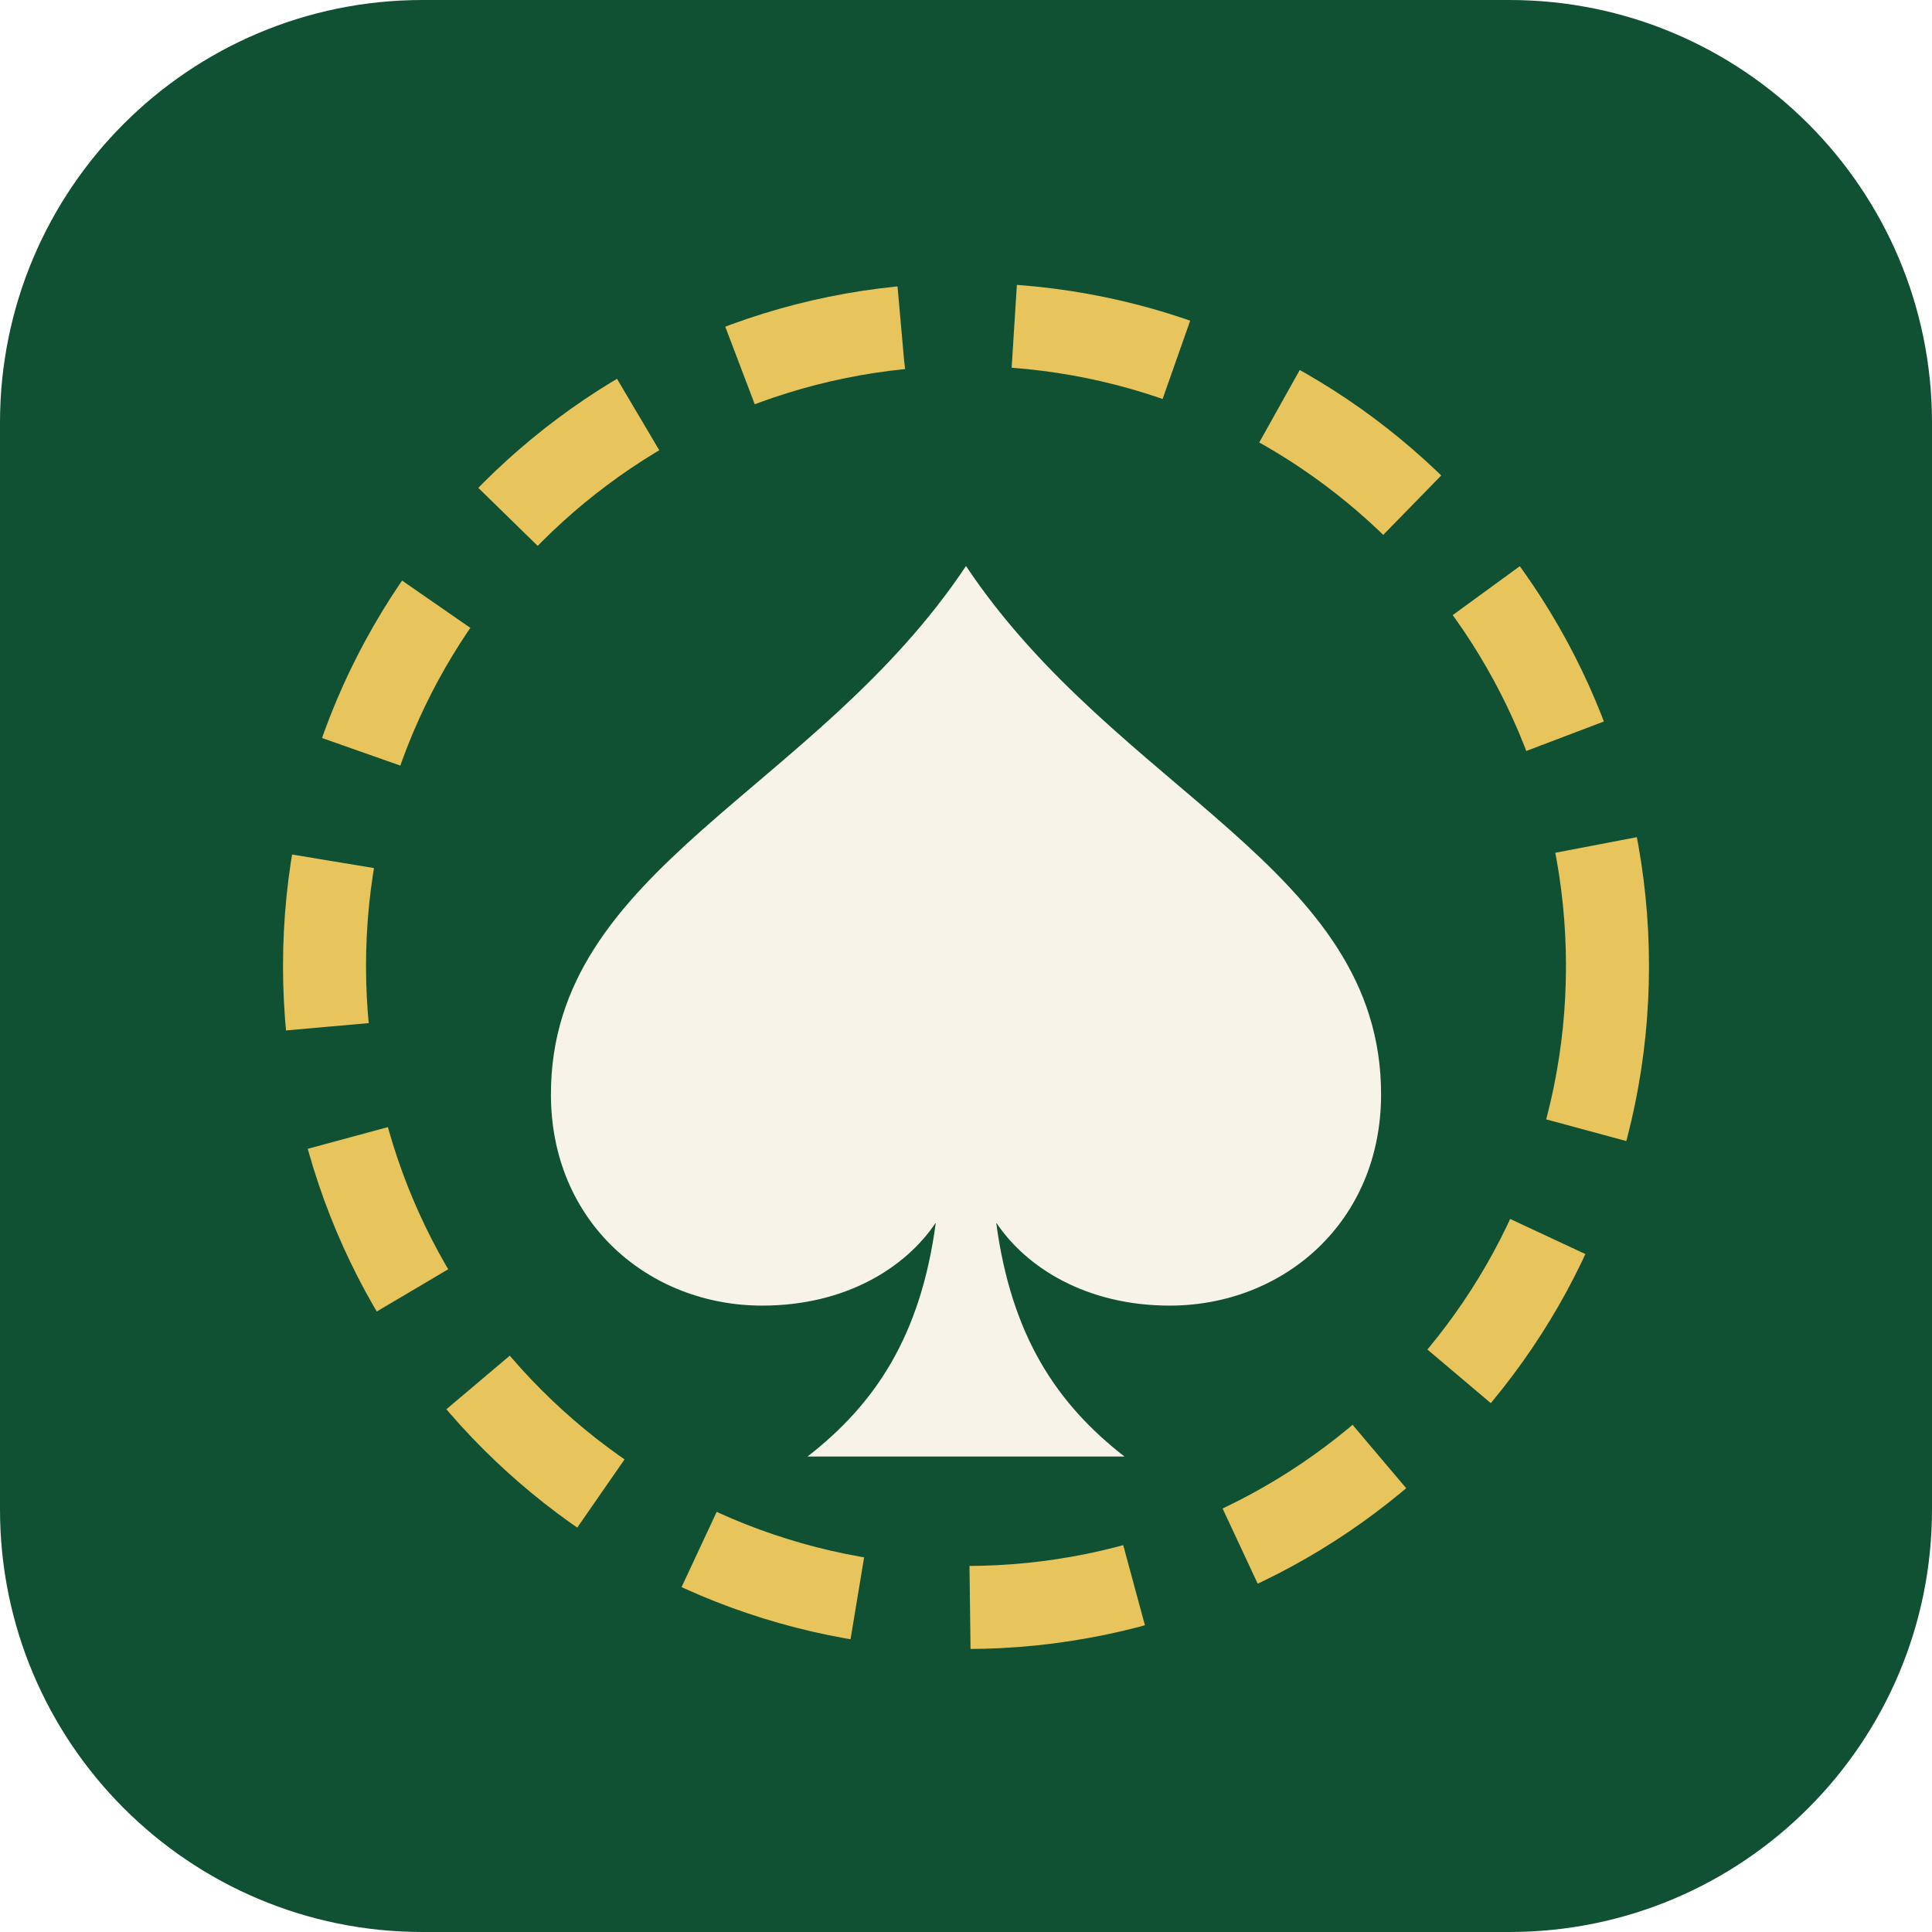
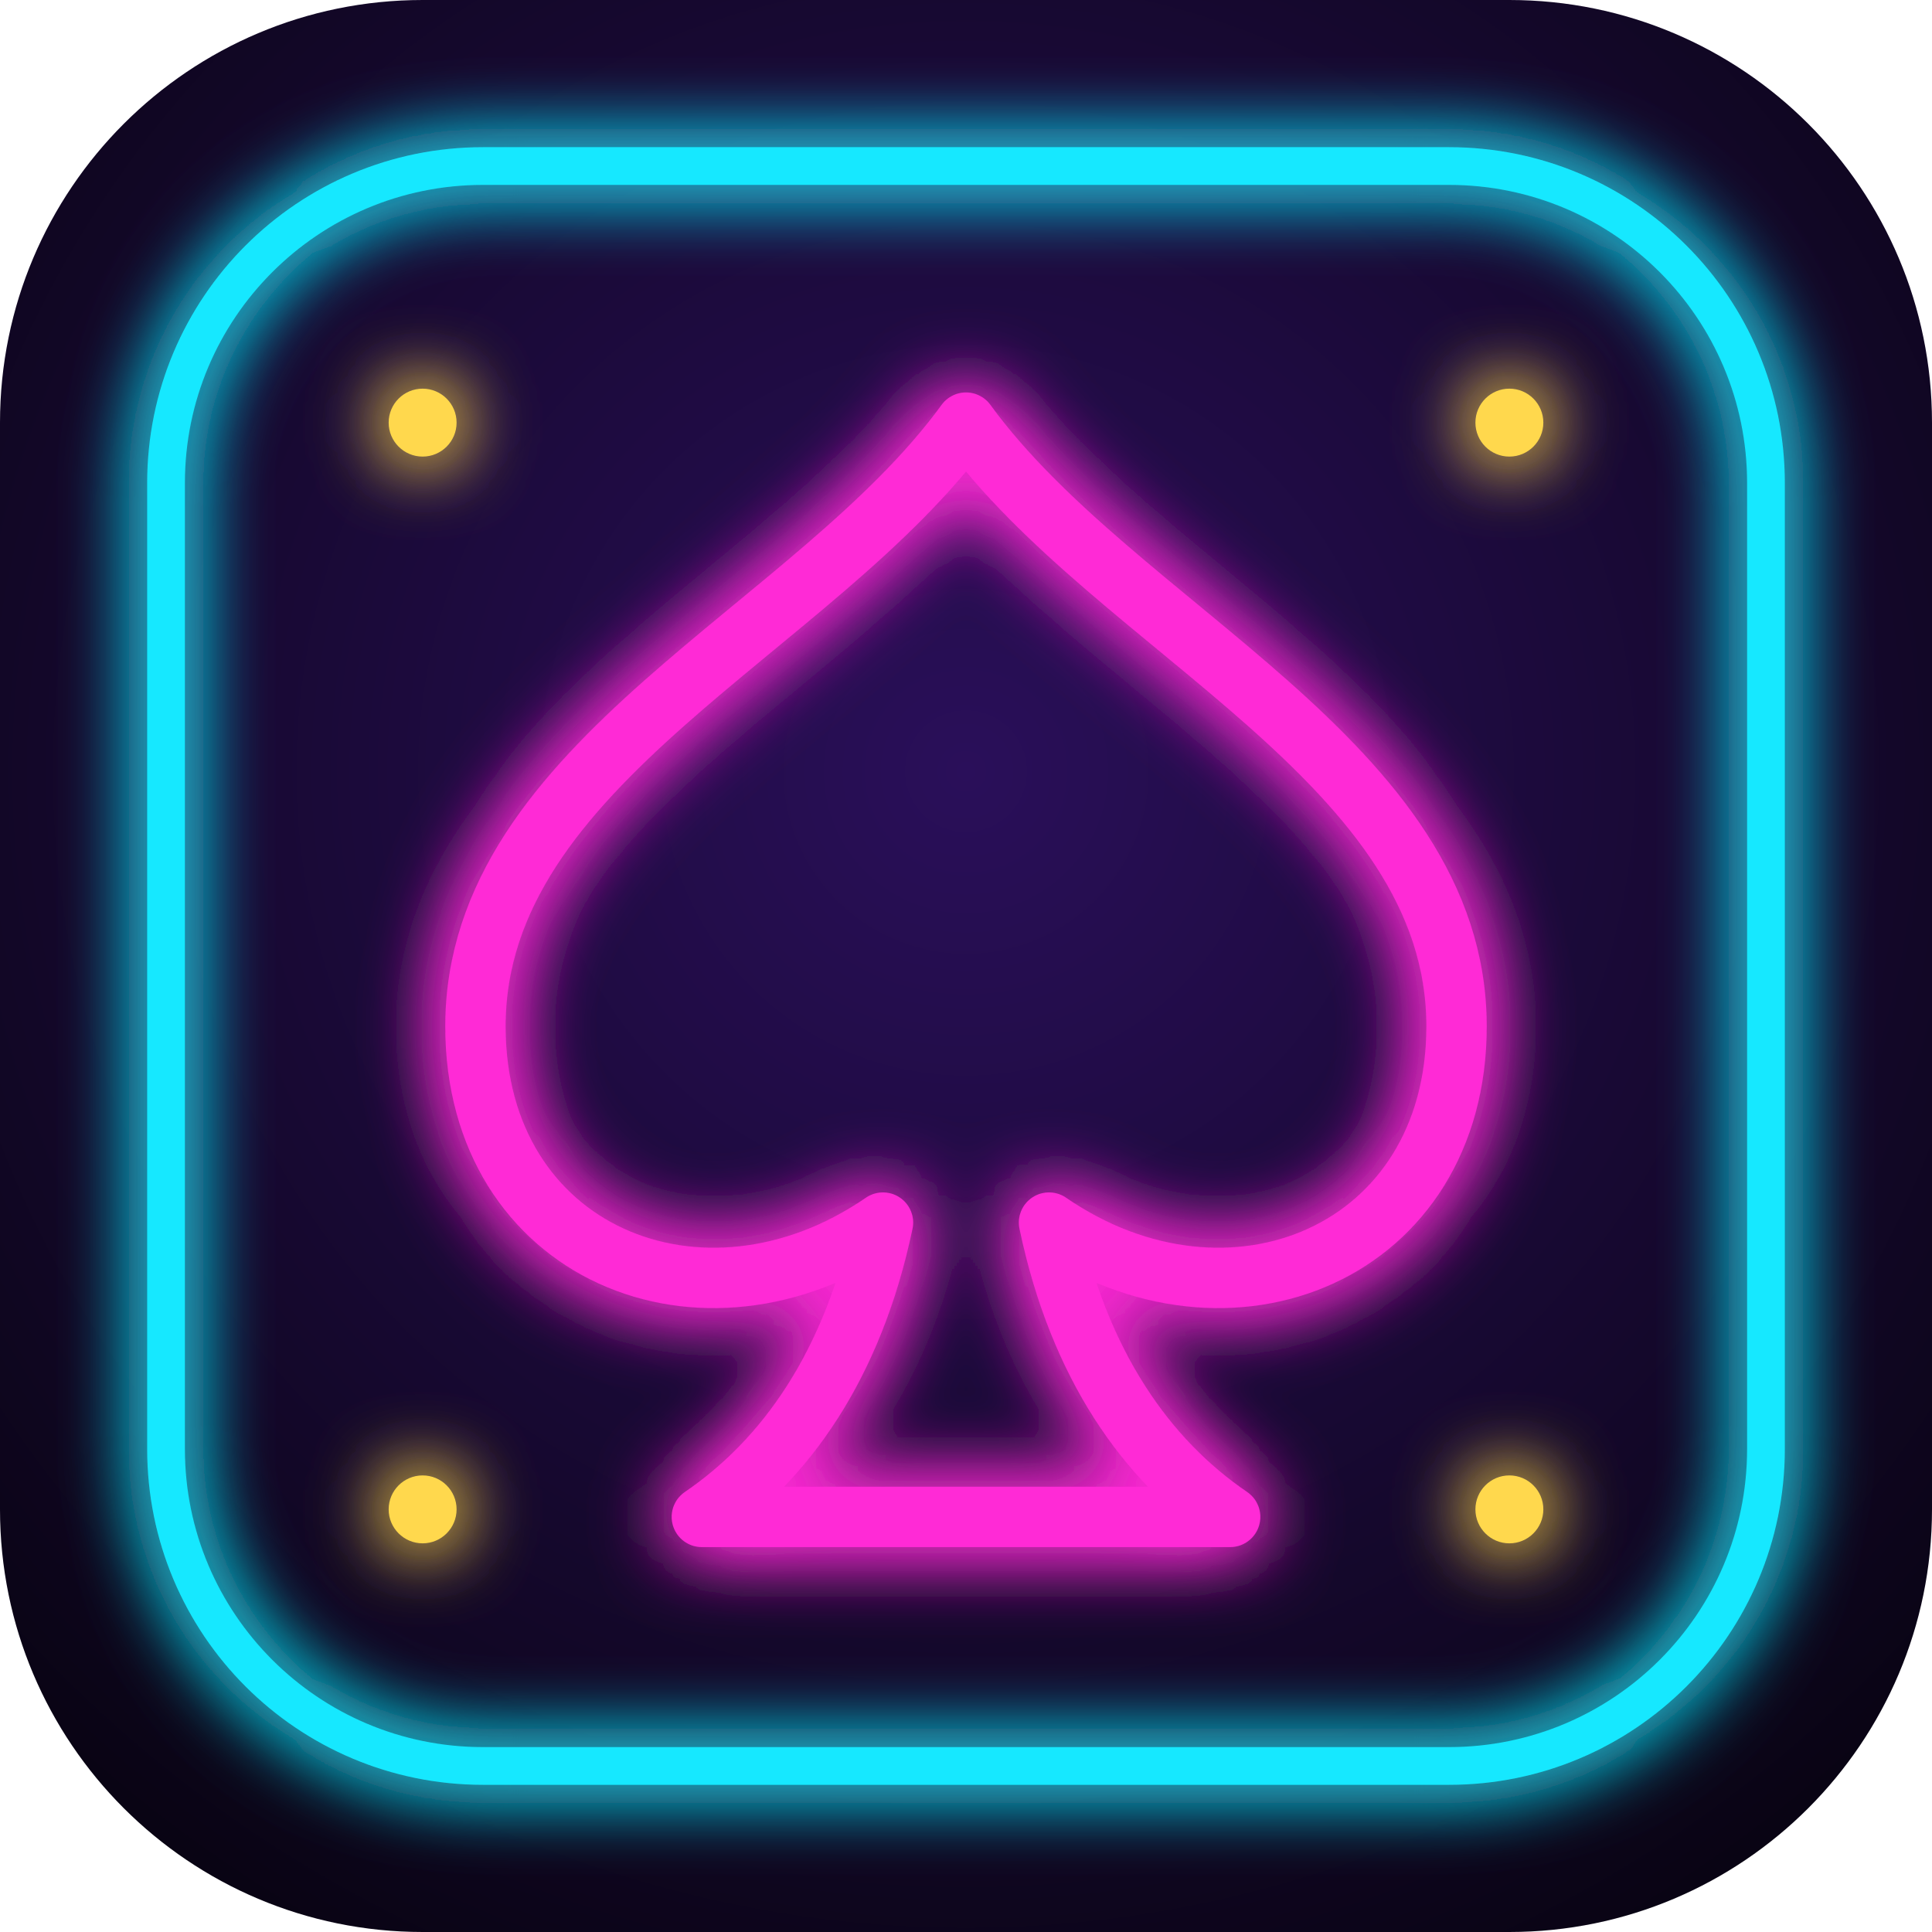
<svg xmlns="http://www.w3.org/2000/svg" viewBox="0 0 512 512">
-   <rect width="512" height="512" rx="112" fill="#0f5132" />
-   <circle cx="256" cy="256" r="170" fill="none" stroke="#e8c45c" stroke-width="22" stroke-dasharray="44 30" />
-   <path d="M256 150c-40 60-110 80-110 140 0 34 26 56 56 56 22 0 38-10 46-22-4 30-16 48-34 62h84c-18-14-30-32-34-62 8 12 24 22 46 22 30 0 56-22 56-56 0-60-70-80-110-140z" fill="#f7f3e8" />
+   <defs>
+     <radialGradient id="bg" cx="50%" cy="40%" r="75%">
+       <stop offset="0" stop-color="#2a0f5a" />
+       <stop offset="1" stop-color="#06030d" />
+     </radialGradient>
+     <filter id="g" x="-50%" y="-50%" width="200%" height="200%">
+       <feGaussianBlur stdDeviation="10" result="b" />
+       <feMerge>
+         <feMergeNode in="b" />
+         <feMergeNode in="b" />
+         <feMergeNode in="SourceGraphic" />
+       </feMerge>
+     </filter>
+   </defs>
+   <rect width="512" height="512" rx="112" fill="url(#bg)" />
+   <rect x="44" y="44" width="424" height="424" rx="84" fill="none" stroke="#19e8ff" stroke-width="10" filter="url(#g)" />
+   <g filter="url(#g)" transform="translate(256 262)">
+     <path d="M0 -150 C 40 -95 130 -60 130 10 C 130 70 70 95 22 62 C 30 100 48 125 70 140 L -70 140 C -48 125 -30 100 -22 62 C -70 95 -130 70 -130 10 C -130 -60 -40 -95 0 -150 Z" fill="none" stroke="#ff2bd6" stroke-width="16" stroke-linejoin="round" />
+   </g>
+   <g fill="#ffd84d" filter="url(#g)">
+     <circle cx="112" cy="112" r="9" />
+     <circle cx="400" cy="112" r="9" />
+     <circle cx="112" cy="400" r="9" />
+     <circle cx="400" cy="400" r="9" />
+   </g>
</svg>
